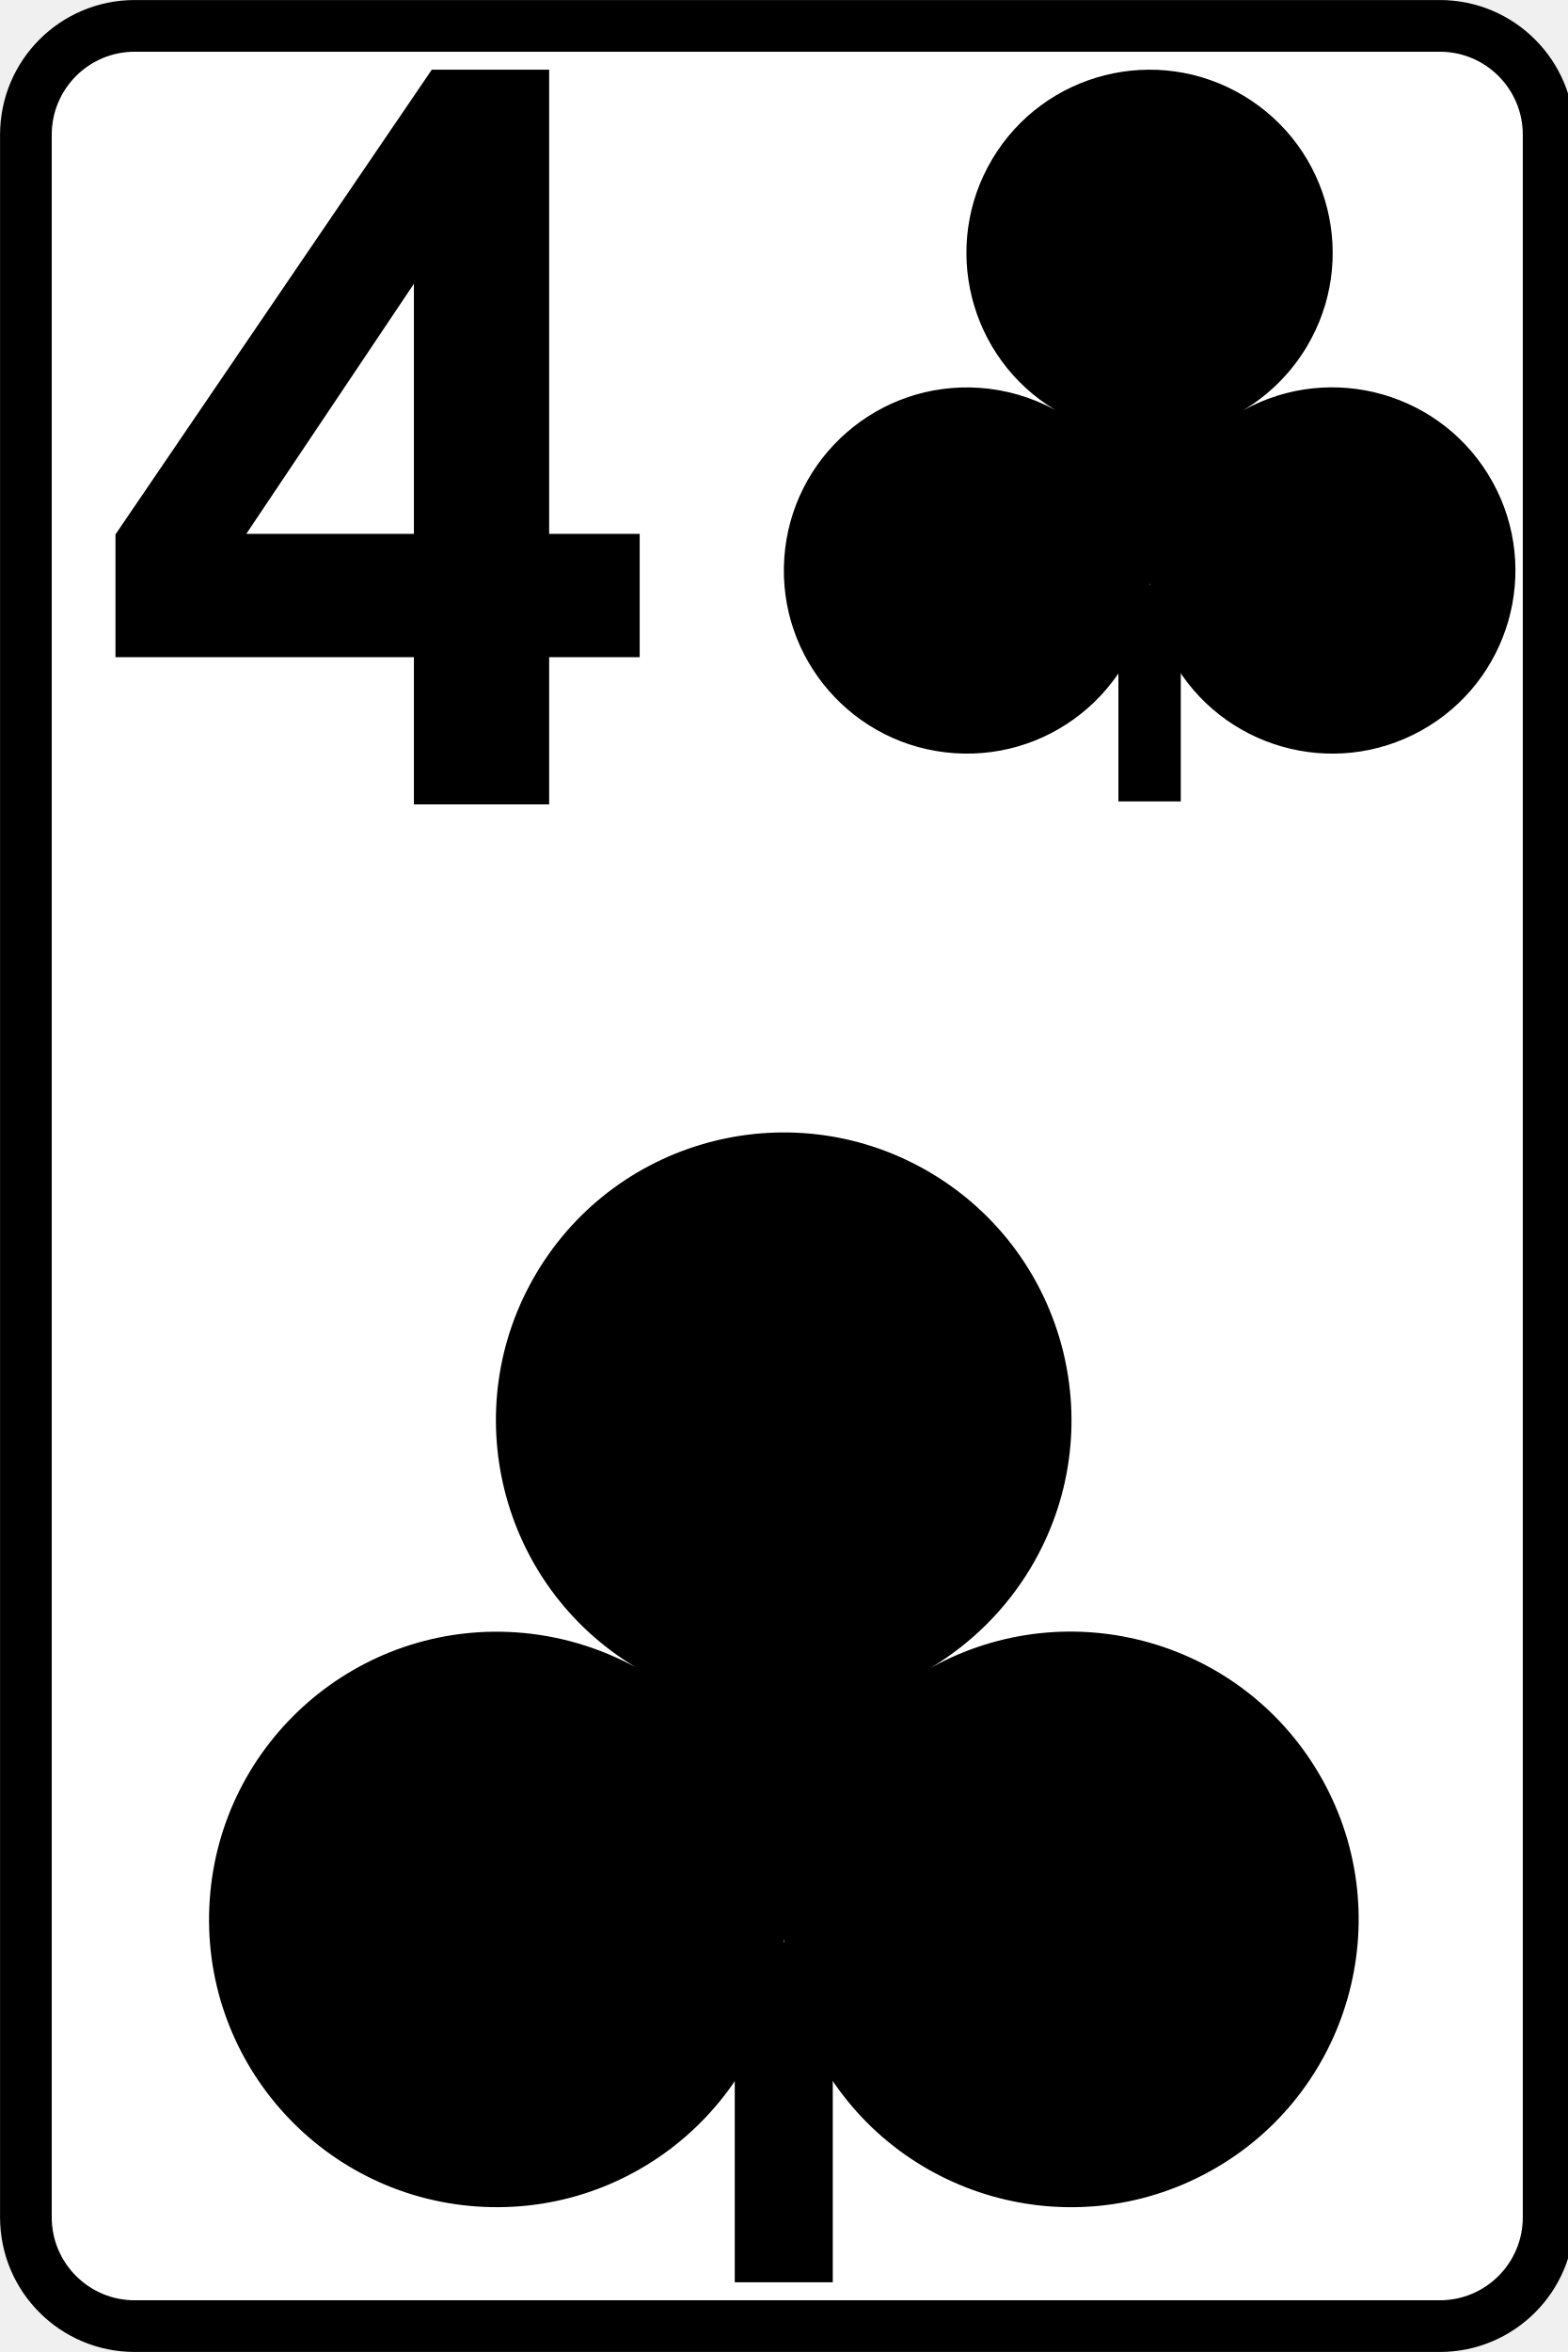
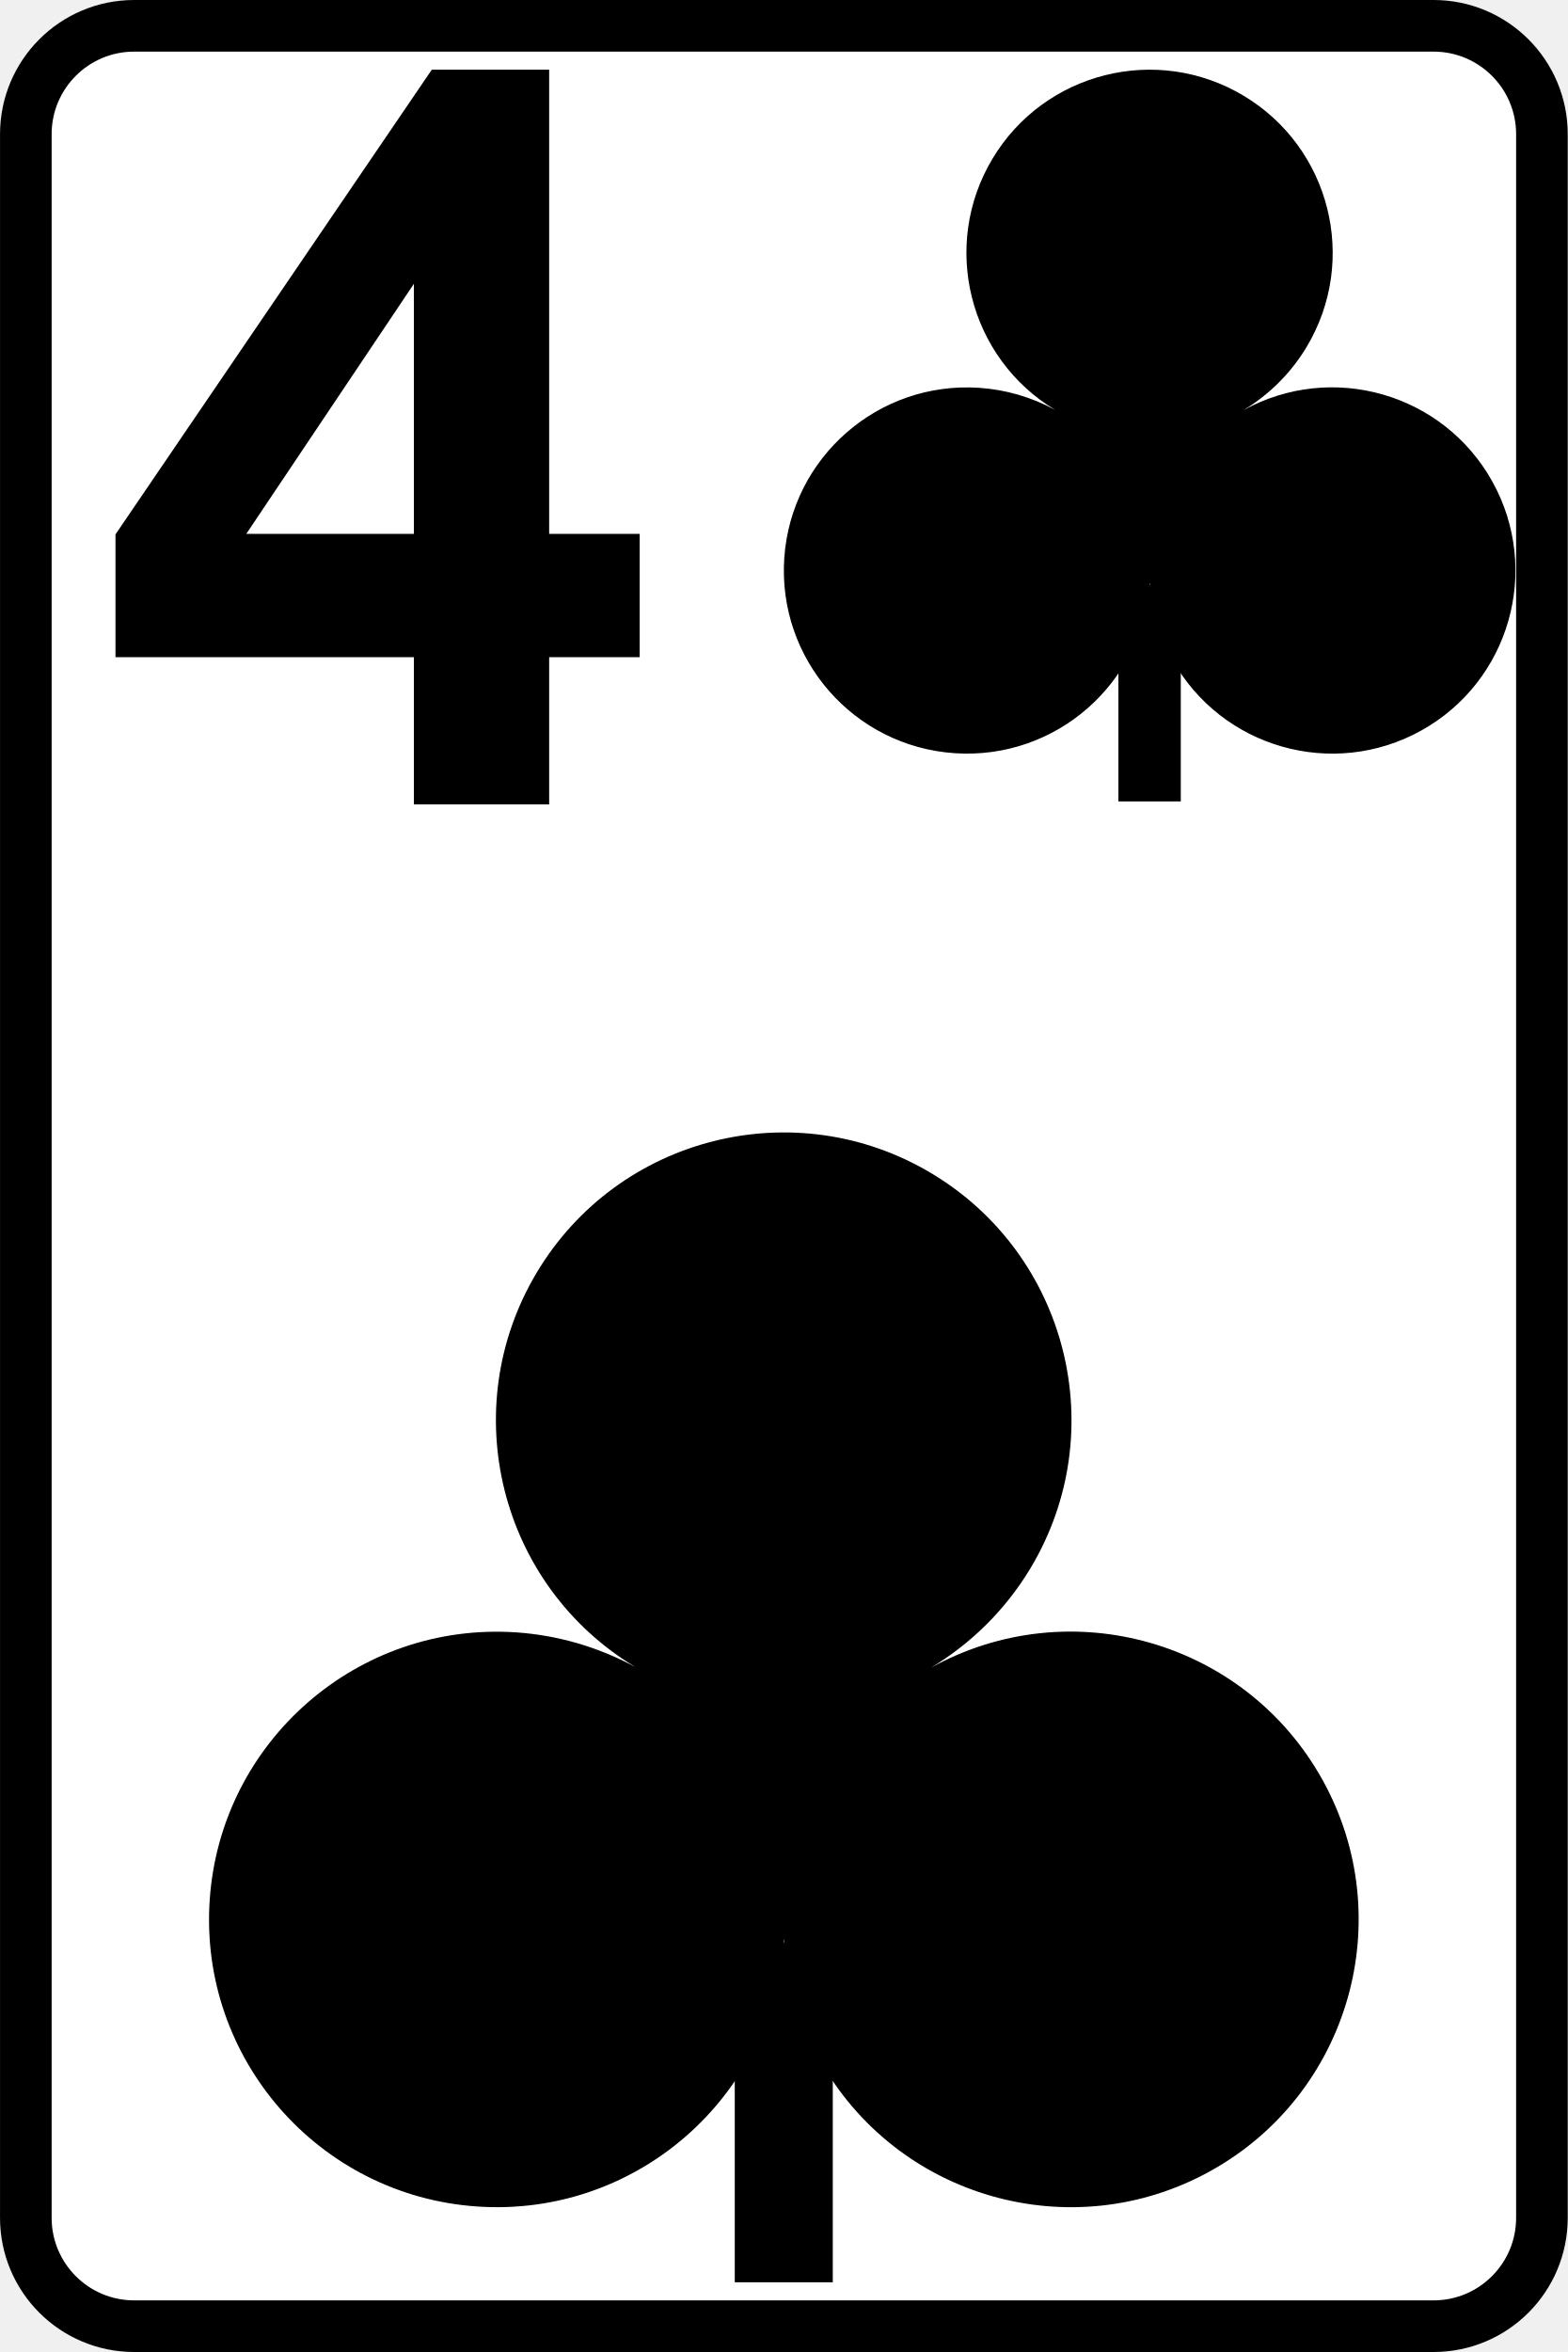
<svg xmlns="http://www.w3.org/2000/svg" width="90" height="135" viewBox="0 0 23.812 35.719" version="1.1" id="svg1">
  <defs id="defs1" />
  <g id="layer2">
-     <rect style="fill:#ffffff;stroke:#000000;stroke-width:0.785;stroke-dasharray:none;stroke-opacity:1" id="rect1" width="23.13" height="34.933" x="0.393" y="0.393" rx="1.653" />
+     <rect style="fill:#ffffff;stroke:#000000;stroke-width:0.784;stroke-dasharray:none;stroke-opacity:1" id="rect1" width="23.029" height="34.935" x="0.392" y="0.392" rx="1.646" />
  </g>
  <g id="layer1" transform="translate(-1,-1)">
    <path d="M 119.836,22.082 V -28.733 H 16.483 V -71.108 L 126.037,-231.477 h 40.652 v 160.197 h 31.35 v 42.547 h -31.35 v 50.815 z m 0,-93.362 v -86.3 l -58.05,86.3 z" id="text1" style="font-weight:bold;font-size:352.778px;font-family:Arial;-inkscape-font-specification:'Arial, Bold';white-space:pre;inline-size:297.107;stroke-width:0.265" transform="matrix(0.04385585,0,0,0.04400543,2.030992,12.2446)" aria-label="4" />
    <g id="g2" transform="matrix(0.3091396,0,0,0.3081266,-10.83297,-245.8802)">
      <rect style="fill:#000000;fill-opacity:1;stroke:none;stroke-width:0.18" id="rect4124-6-6" width="4.816" height="16.757" x="74.379" y="896.96" />
      <path id="path3979-1-6-1-1" d="m 103.253,888.945 c 3.792,6.846 1.333,15.48 -5.493,19.284 -6.826,3.804 -15.433,1.337 -19.226,-5.509 -1.01,-1.823 -1.607,-3.848 -1.745,-5.926 -0.528,7.816 -7.273,13.72 -15.063,13.188 -7.79,-0.531 -13.676,-7.297 -13.146,-15.111 0.53,-7.814 7.275,-13.718 15.065,-13.186 2.045,0.14 4.036,0.723 5.859,1.713 -6.676,-4.017 -8.861,-12.725 -4.855,-19.447 4.007,-6.722 12.688,-8.914 19.39,-4.895 6.702,4.019 8.887,12.726 4.881,19.448 -1.206,2.023 -2.895,3.712 -4.904,4.924 6.836,-3.795 15.444,-1.329 19.236,5.517 z" style="fill:#000000;fill-opacity:1;stroke:none;stroke-width:0.18" />
    </g>
    <g id="g2-1" transform="matrix(0.1967252,0,0,0.1960806,3.355725,-165.9914)">
      <rect style="fill:#000000;fill-opacity:1;stroke:none;stroke-width:0.18" id="rect4124-6-6-5" width="4.816" height="16.757" x="74.379" y="896.96" />
      <path id="path3979-1-6-1-1-2" d="m 103.253,888.945 c 3.792,6.846 1.333,15.48 -5.493,19.284 -6.826,3.804 -15.433,1.337 -19.226,-5.509 -1.01,-1.823 -1.607,-3.848 -1.745,-5.926 -0.528,7.816 -7.273,13.72 -15.063,13.188 -7.79,-0.531 -13.676,-7.297 -13.146,-15.111 0.53,-7.814 7.275,-13.718 15.065,-13.186 2.045,0.14 4.036,0.723 5.859,1.713 -6.676,-4.017 -8.861,-12.725 -4.855,-19.447 4.007,-6.722 12.688,-8.914 19.39,-4.895 6.702,4.019 8.887,12.726 4.881,19.448 -1.206,2.023 -2.895,3.712 -4.904,4.924 6.836,-3.795 15.444,-1.329 19.236,5.517 z" style="fill:#000000;fill-opacity:1;stroke:none;stroke-width:0.18" />
    </g>
  </g>
</svg>
